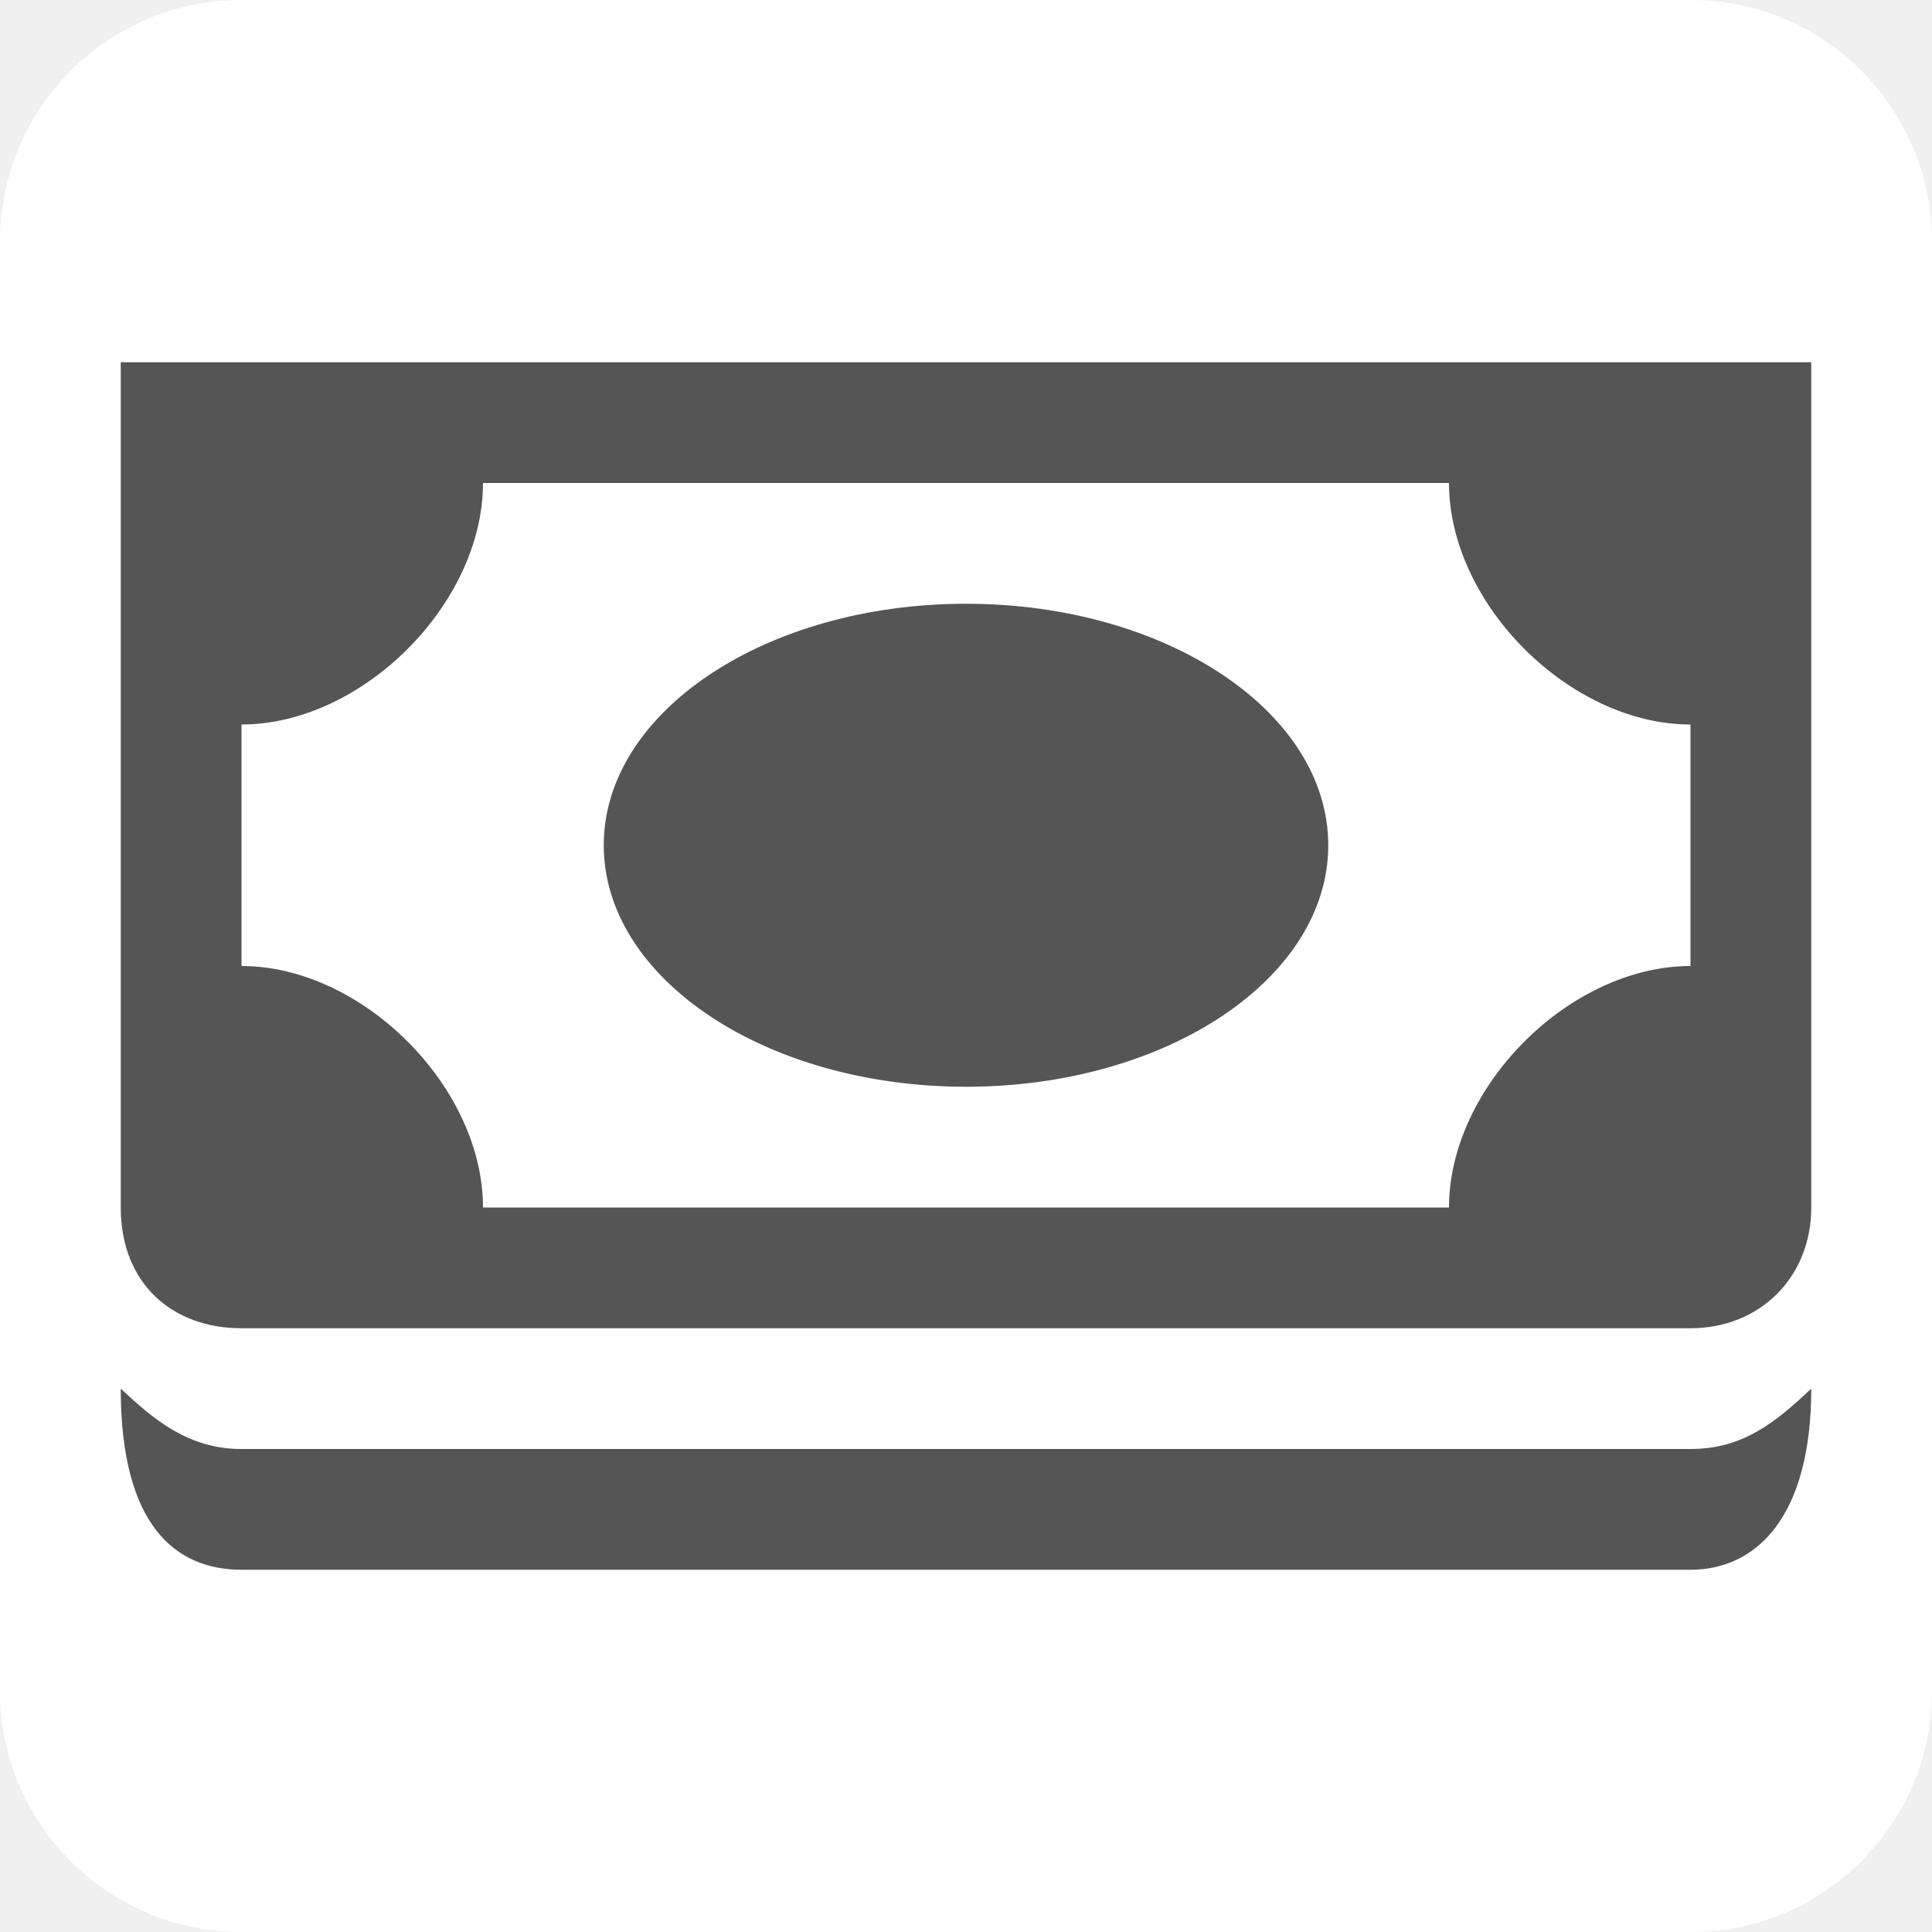
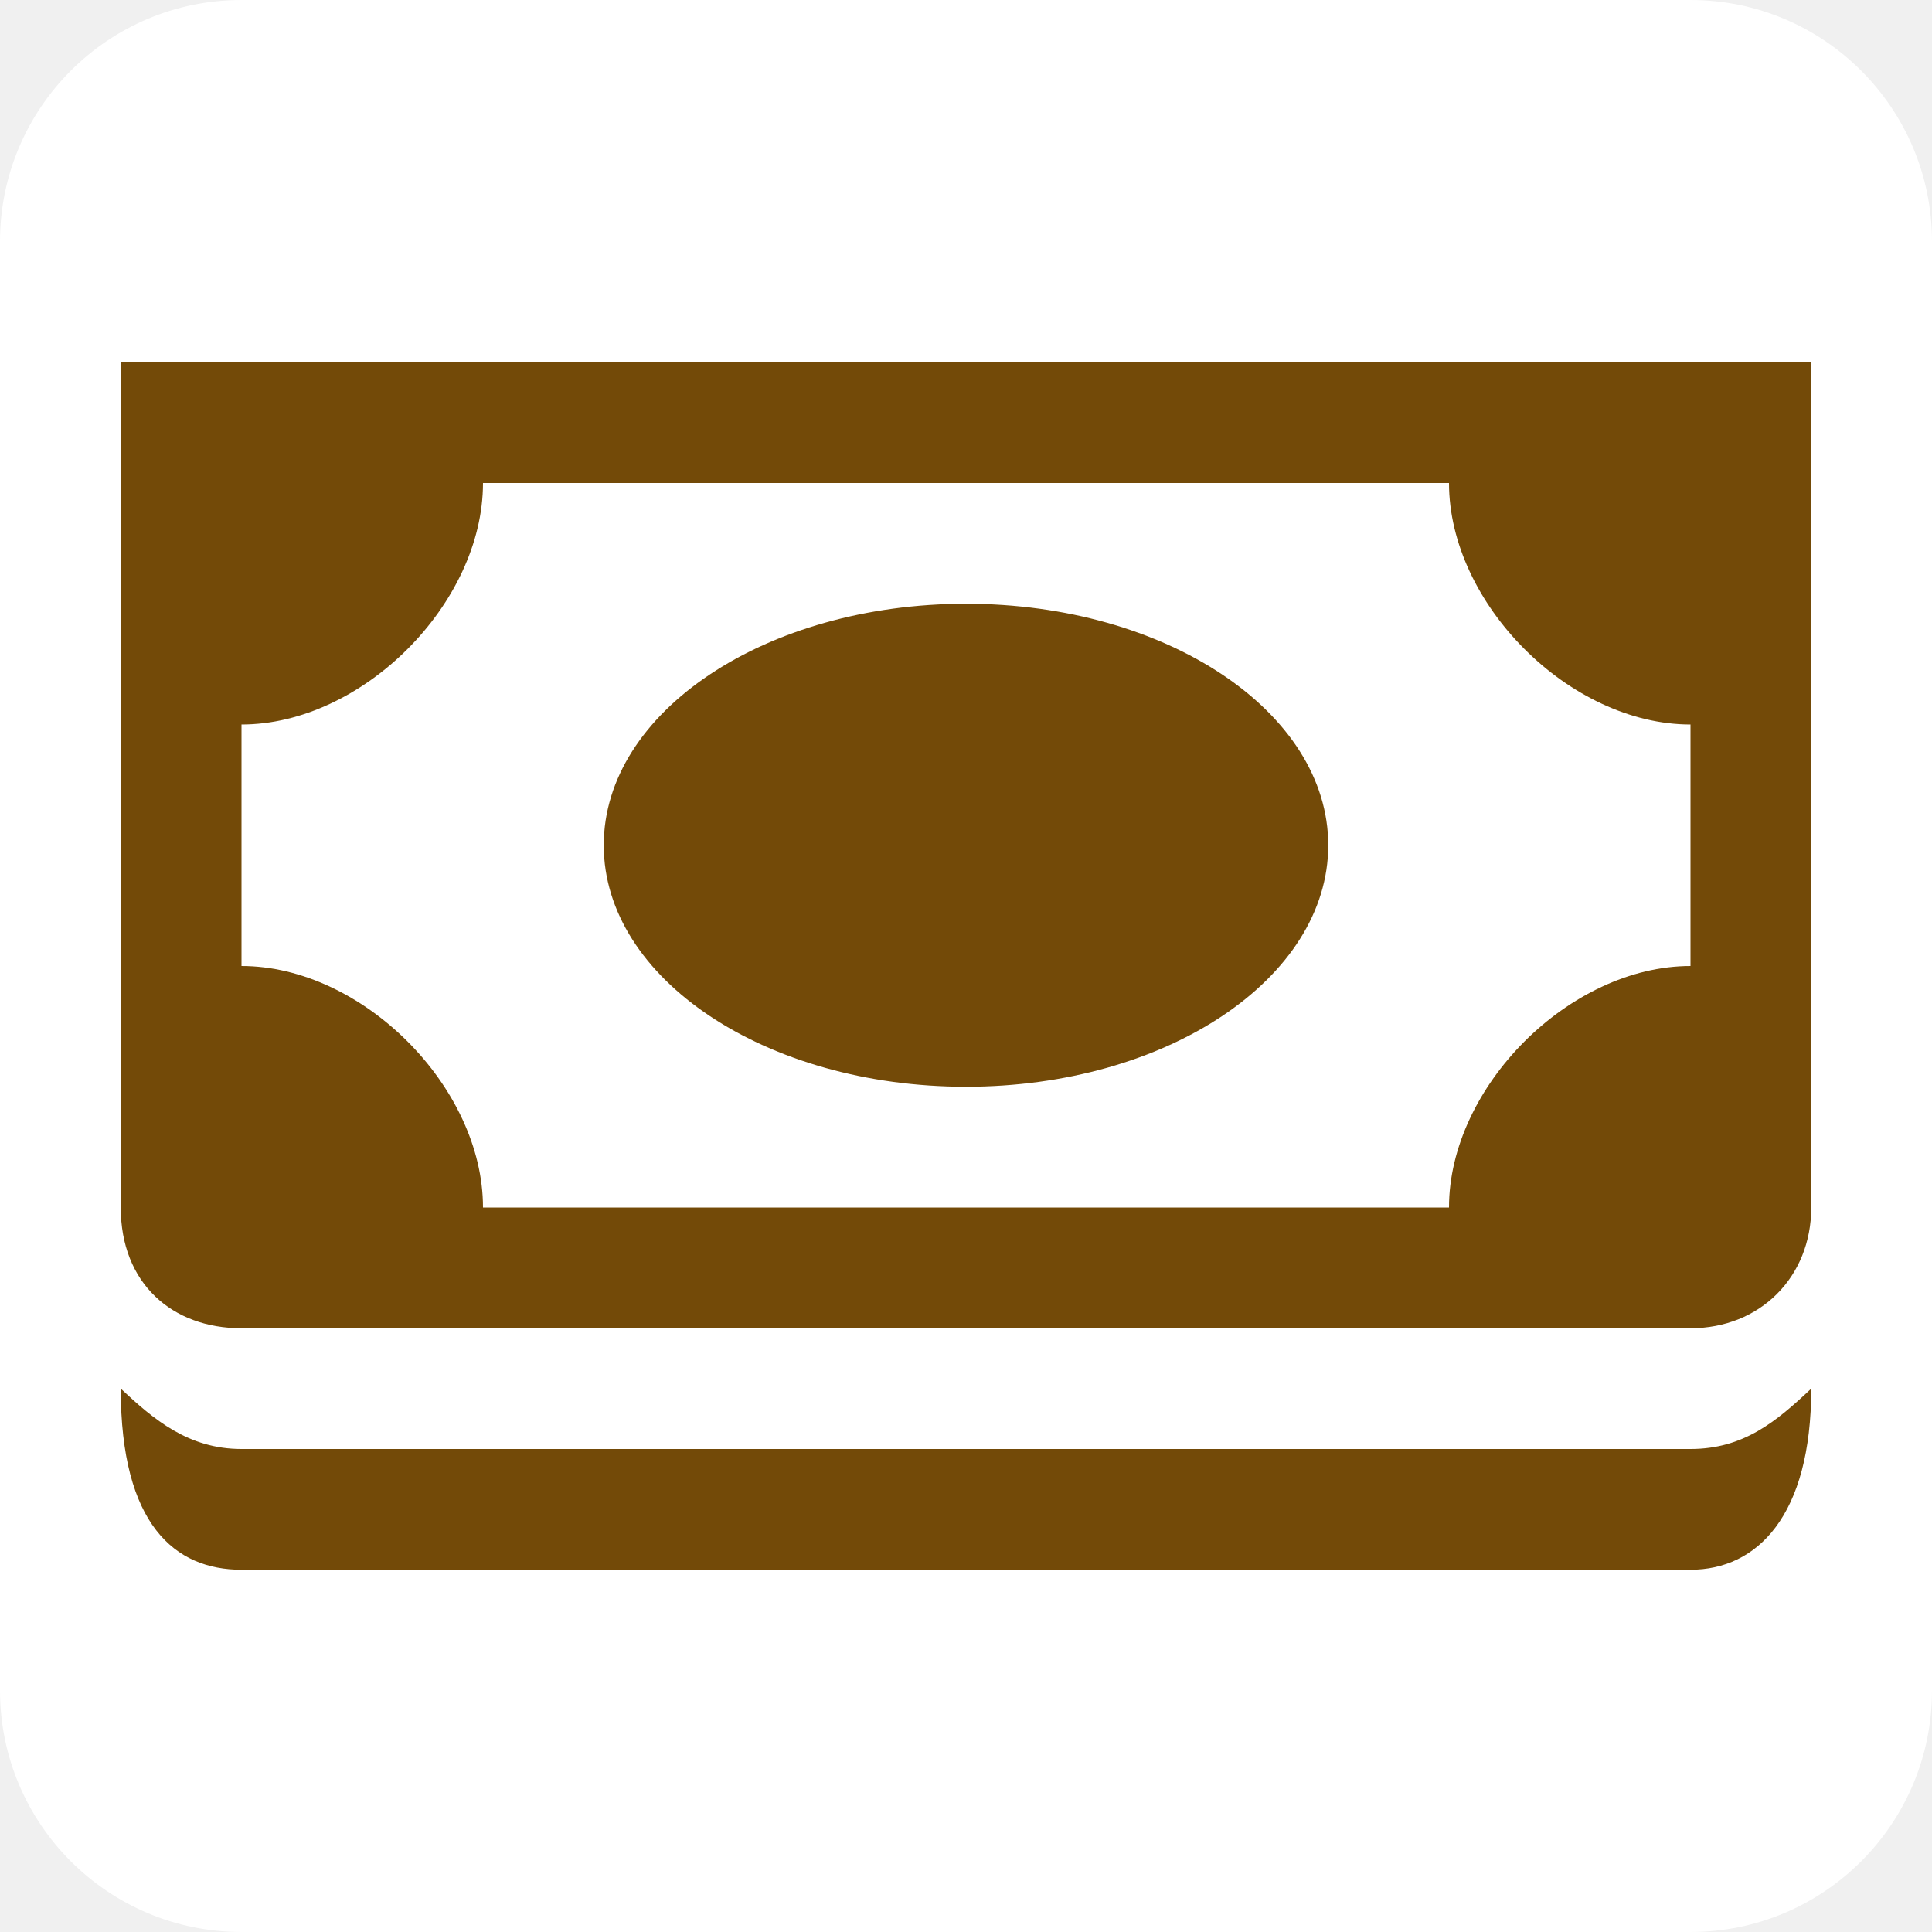
<svg xmlns="http://www.w3.org/2000/svg" version="1.1" width="100%" height="100%" viewBox="0 0 16 16" id="svg2">
  <defs id="defs6" />
  <rect width="16" height="16" x="0" y="0" id="canvas" style="fill:none;stroke:none;visibility:hidden" />
  <rect x="0" y="0" width="16" height="16" rx="2" ry="2" id="shield" style="fill:#ffffff;stroke:none;" />
-   <path d="m 0,2 0,7 c 0,0.627 0.424,1 1,1 l 12,0 c 0.576,0 1,-0.424 1,-1 L 14,2 0,2 z m 3,1 8,0 c 0,1 1,2 2,2 l 0,2 C 12,7 11,8 11,9 L 3,9 C 3,8 2,7 1,7 L 1,5 C 2,5 3,4 3,3 z M 7,4 C 5.343,4 4,4.895 4,6 4,7.105 5.343,8 7,8 8.657,8 10,7.105 10,6 10,4.895 8.657,4 7,4 z M 0,10.5 C 0,11.627 0.449,12 1,12 l 12,0 c 0.551,0 1,-0.445 1,-1.5 -0.288,0.271 -0.559,0.5 -1,0.5 L 1,11 C 0.559,11 0.271,10.754 0,10.5 z" id="bank" style="fill:#555555;fill-opacity:1" transform="translate(1,1)" />
+   <path d="m 0,2 0,7 c 0,0.627 0.424,1 1,1 l 12,0 c 0.576,0 1,-0.424 1,-1 L 14,2 0,2 z m 3,1 8,0 c 0,1 1,2 2,2 l 0,2 C 12,7 11,8 11,9 L 3,9 C 3,8 2,7 1,7 L 1,5 C 2,5 3,4 3,3 z M 7,4 C 5.343,4 4,4.895 4,6 4,7.105 5.343,8 7,8 8.657,8 10,7.105 10,6 10,4.895 8.657,4 7,4 z M 0,10.5 C 0,11.627 0.449,12 1,12 l 12,0 c 0.551,0 1,-0.445 1,-1.5 -0.288,0.271 -0.559,0.5 -1,0.5 L 1,11 C 0.559,11 0.271,10.754 0,10.5 z" id="bank" style="fill:#734a08;fill-opacity:1" transform="translate(1,1)" />
</svg>
